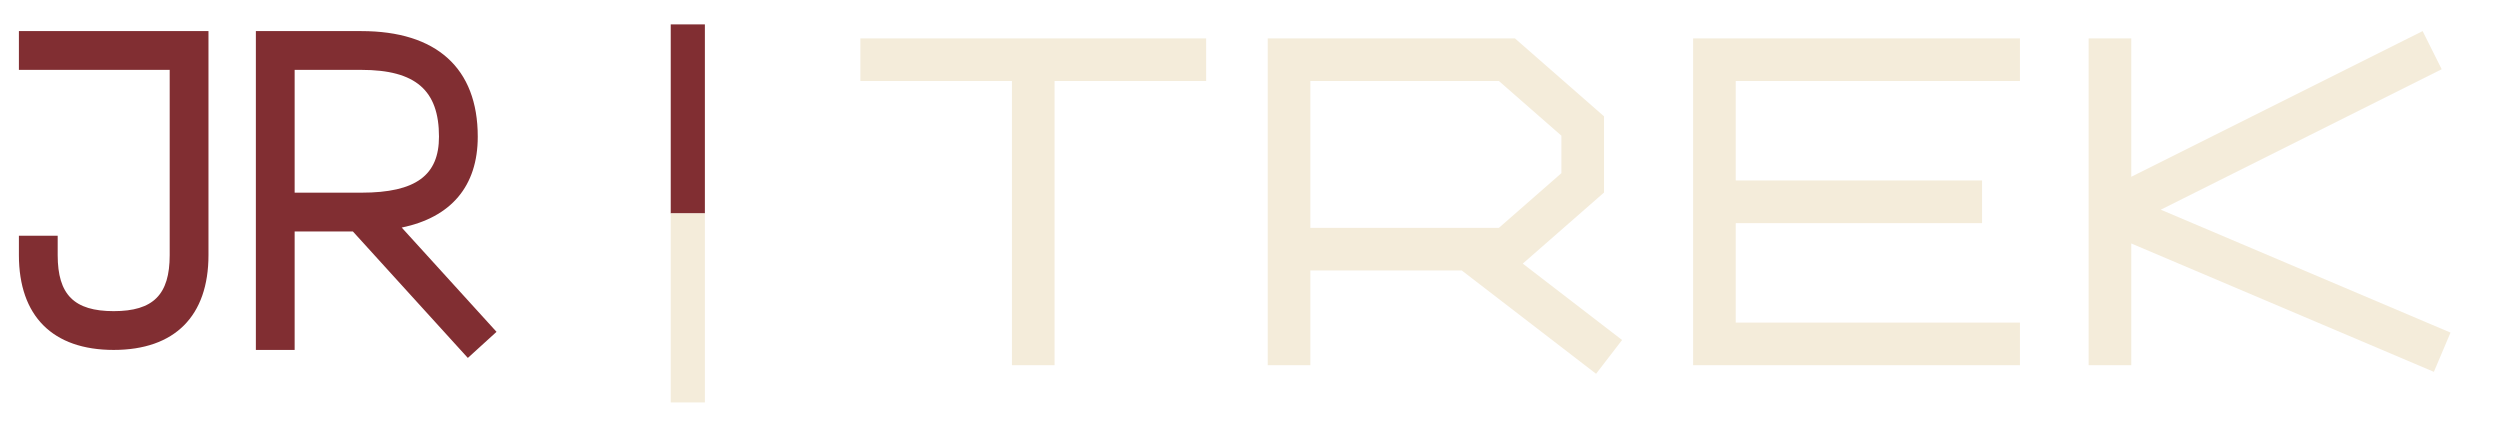
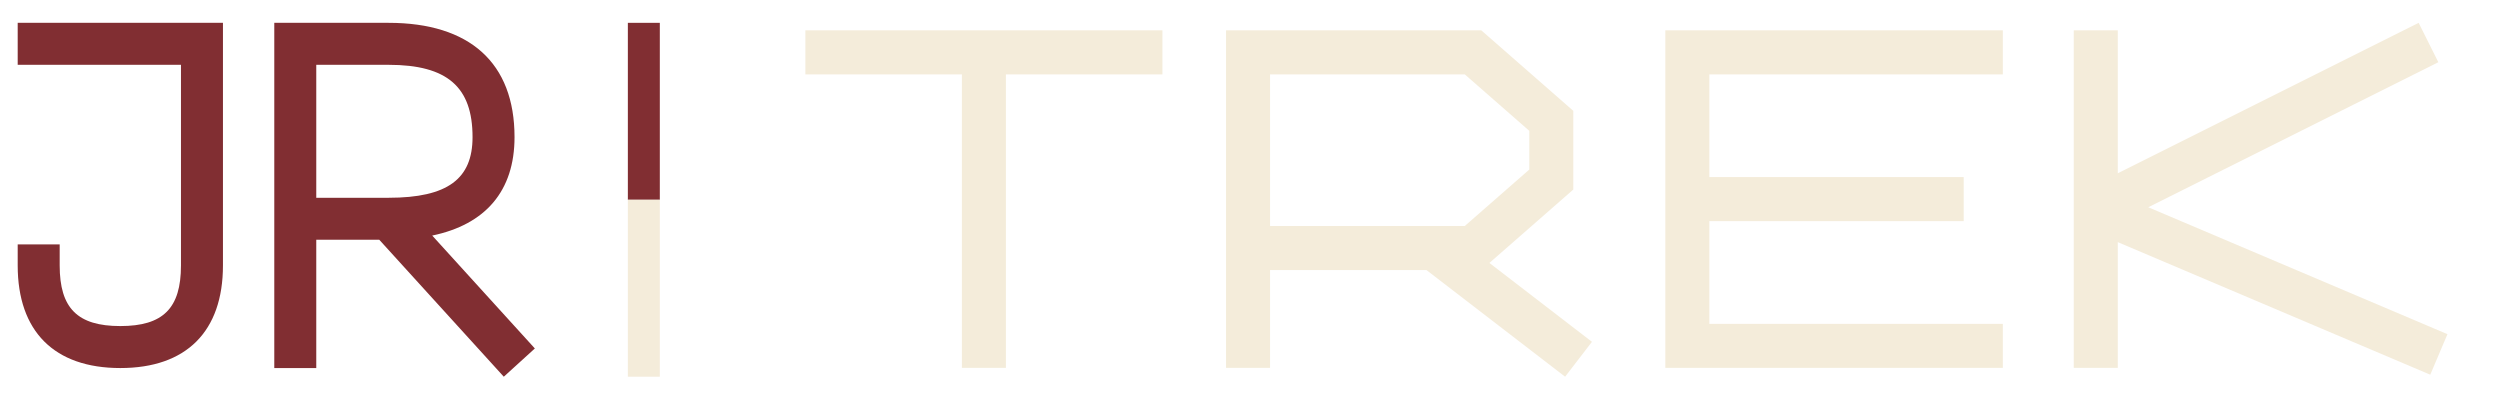
- <svg xmlns="http://www.w3.org/2000/svg" width="205" height="36" viewBox="0 0 205 36">
-   <path d="M 39.176 11.206 C 39.176 15.294 36.967 17.823 32.942 18.661 L 39.646 26.035 L 40.715 27.211 L 38.363 29.35 L 37.293 28.174 L 28.934 18.978 L 24.161 18.978 L 24.161 28.694 L 20.981 28.694 L 20.981 2.55 L 29.637 2.55 C 35.776 2.55 39.176 5.573 39.176 11.206 Z M 17.095 20.921 C 17.095 25.921 14.322 28.694 9.323 28.694 C 4.323 28.694 1.55 25.921 1.55 20.921 L 1.55 19.332 L 4.73 19.332 L 4.73 20.921 C 4.73 24.165 6.079 25.514 9.323 25.514 C 12.566 25.514 13.915 24.165 13.915 20.921 L 13.915 5.73 L 1.55 5.73 L 1.55 2.55 L 17.095 2.55 Z M 24.161 5.73 L 24.161 15.799 L 29.637 15.799 C 34.134 15.799 35.997 14.35 35.997 11.206 C 35.997 7.418 34.098 5.73 29.637 5.73 Z" fill="#812E32" fill-rule="nonzero" />
+ <svg xmlns="http://www.w3.org/2000/svg" width="219" height="36" viewBox="0 0 219 36">
+   <path d="M 45.073 12.012 C 45.073 16.741 42.518 19.666 37.862 20.635 L 45.616 29.165 L 46.853 30.526 L 44.132 33.0 L 42.895 31.639 L 33.225 21.003 L 27.705 21.003 L 27.705 32.241 L 24.027 32.241 L 24.027 2.0 L 34.039 2.0 C 41.139 2.0 45.073 5.496 45.073 12.012 Z M 19.531 23.251 C 19.531 29.034 16.324 32.241 10.541 32.241 C 4.757 32.241 1.55 29.034 1.55 23.251 L 1.55 21.412 L 5.228 21.412 L 5.228 23.251 C 5.228 27.003 6.789 28.563 10.541 28.563 C 14.293 28.563 15.853 27.003 15.853 23.251 L 15.853 5.678 L 1.55 5.678 L 1.55 2.0 L 19.531 2.0 Z M 27.705 5.678 L 27.705 17.325 L 34.039 17.325 C 39.24 17.325 41.395 15.649 41.395 12.012 C 41.395 7.63 39.198 5.678 34.039 5.678 Z" fill="#812E32" fill-rule="nonzero" />
  <rect x="55.0" y="2.0" width="2.8" height="15.5" fill="#812E32" />
  <rect x="55.0" y="17.5" width="2.8" height="15.5" fill="#F4ECDA" />
-   <path d="M 98.904 6.643 L 86.475 6.643 L 86.475 29.947 L 82.979 29.947 L 82.979 6.643 L 70.55 6.643 L 70.55 3.147 L 98.904 3.147 Z M 124.718 3.58 L 130.933 9.017 L 131.53 9.54 L 131.53 15.787 L 130.933 16.309 L 124.867 21.616 L 131.624 26.814 L 133.01 27.88 L 130.878 30.65 L 129.493 29.585 L 119.866 22.179 L 107.449 22.179 L 107.449 29.947 L 103.953 29.947 L 103.953 3.147 L 124.224 3.147 Z M 107.449 6.643 L 107.449 18.683 L 122.911 18.683 L 128.034 14.2 L 128.034 11.126 L 122.911 6.643 Z M 165.636 6.643 L 142.331 6.643 L 142.331 14.799 L 162.529 14.799 L 162.529 18.295 L 142.331 18.295 L 142.331 26.451 L 165.636 26.451 L 165.636 29.947 L 138.836 29.947 L 138.836 3.147 L 165.636 3.147 Z M 200.218 5.677 L 177.184 17.194 L 199.333 26.59 L 200.942 27.273 L 199.577 30.491 L 197.968 29.808 L 174.763 19.964 L 174.763 29.947 L 171.268 29.947 L 171.268 3.147 L 174.763 3.147 L 174.763 14.496 L 197.092 3.332 L 198.655 2.55 Z" fill="#F4ECDA" fill-rule="nonzero" />
+   <path d="M 101.829 6.515 L 88.118 6.515 L 88.118 32.224 L 84.262 32.224 L 84.262 6.515 L 70.55 6.515 L 70.55 2.659 L 101.829 2.659 Z M 130.308 3.136 L 137.164 9.135 L 137.822 9.711 L 137.822 16.602 L 137.164 17.179 L 130.472 23.034 L 137.927 28.768 L 139.455 29.943 L 137.104 33.0 L 135.575 31.824 L 124.955 23.655 L 111.256 23.655 L 111.256 32.224 L 107.4 32.224 L 107.4 2.659 L 129.763 2.659 Z M 111.256 6.515 L 111.256 19.798 L 128.314 19.798 L 133.966 14.853 L 133.966 11.461 L 128.314 6.515 Z M 175.448 6.515 L 149.739 6.515 L 149.739 15.513 L 172.02 15.513 L 172.02 19.37 L 149.739 19.37 L 149.739 28.368 L 175.448 28.368 L 175.448 32.224 L 145.882 32.224 L 145.882 2.659 L 175.448 2.659 Z M 213.599 5.449 L 188.188 18.155 L 212.622 28.521 L 214.397 29.274 L 212.891 32.824 L 211.116 32.071 L 185.517 21.211 L 185.517 32.224 L 181.661 32.224 L 181.661 2.659 L 185.517 2.659 L 185.517 15.179 L 210.15 2.862 L 211.874 2 Z" fill="#F4ECDA" fill-rule="nonzero" />
</svg>
